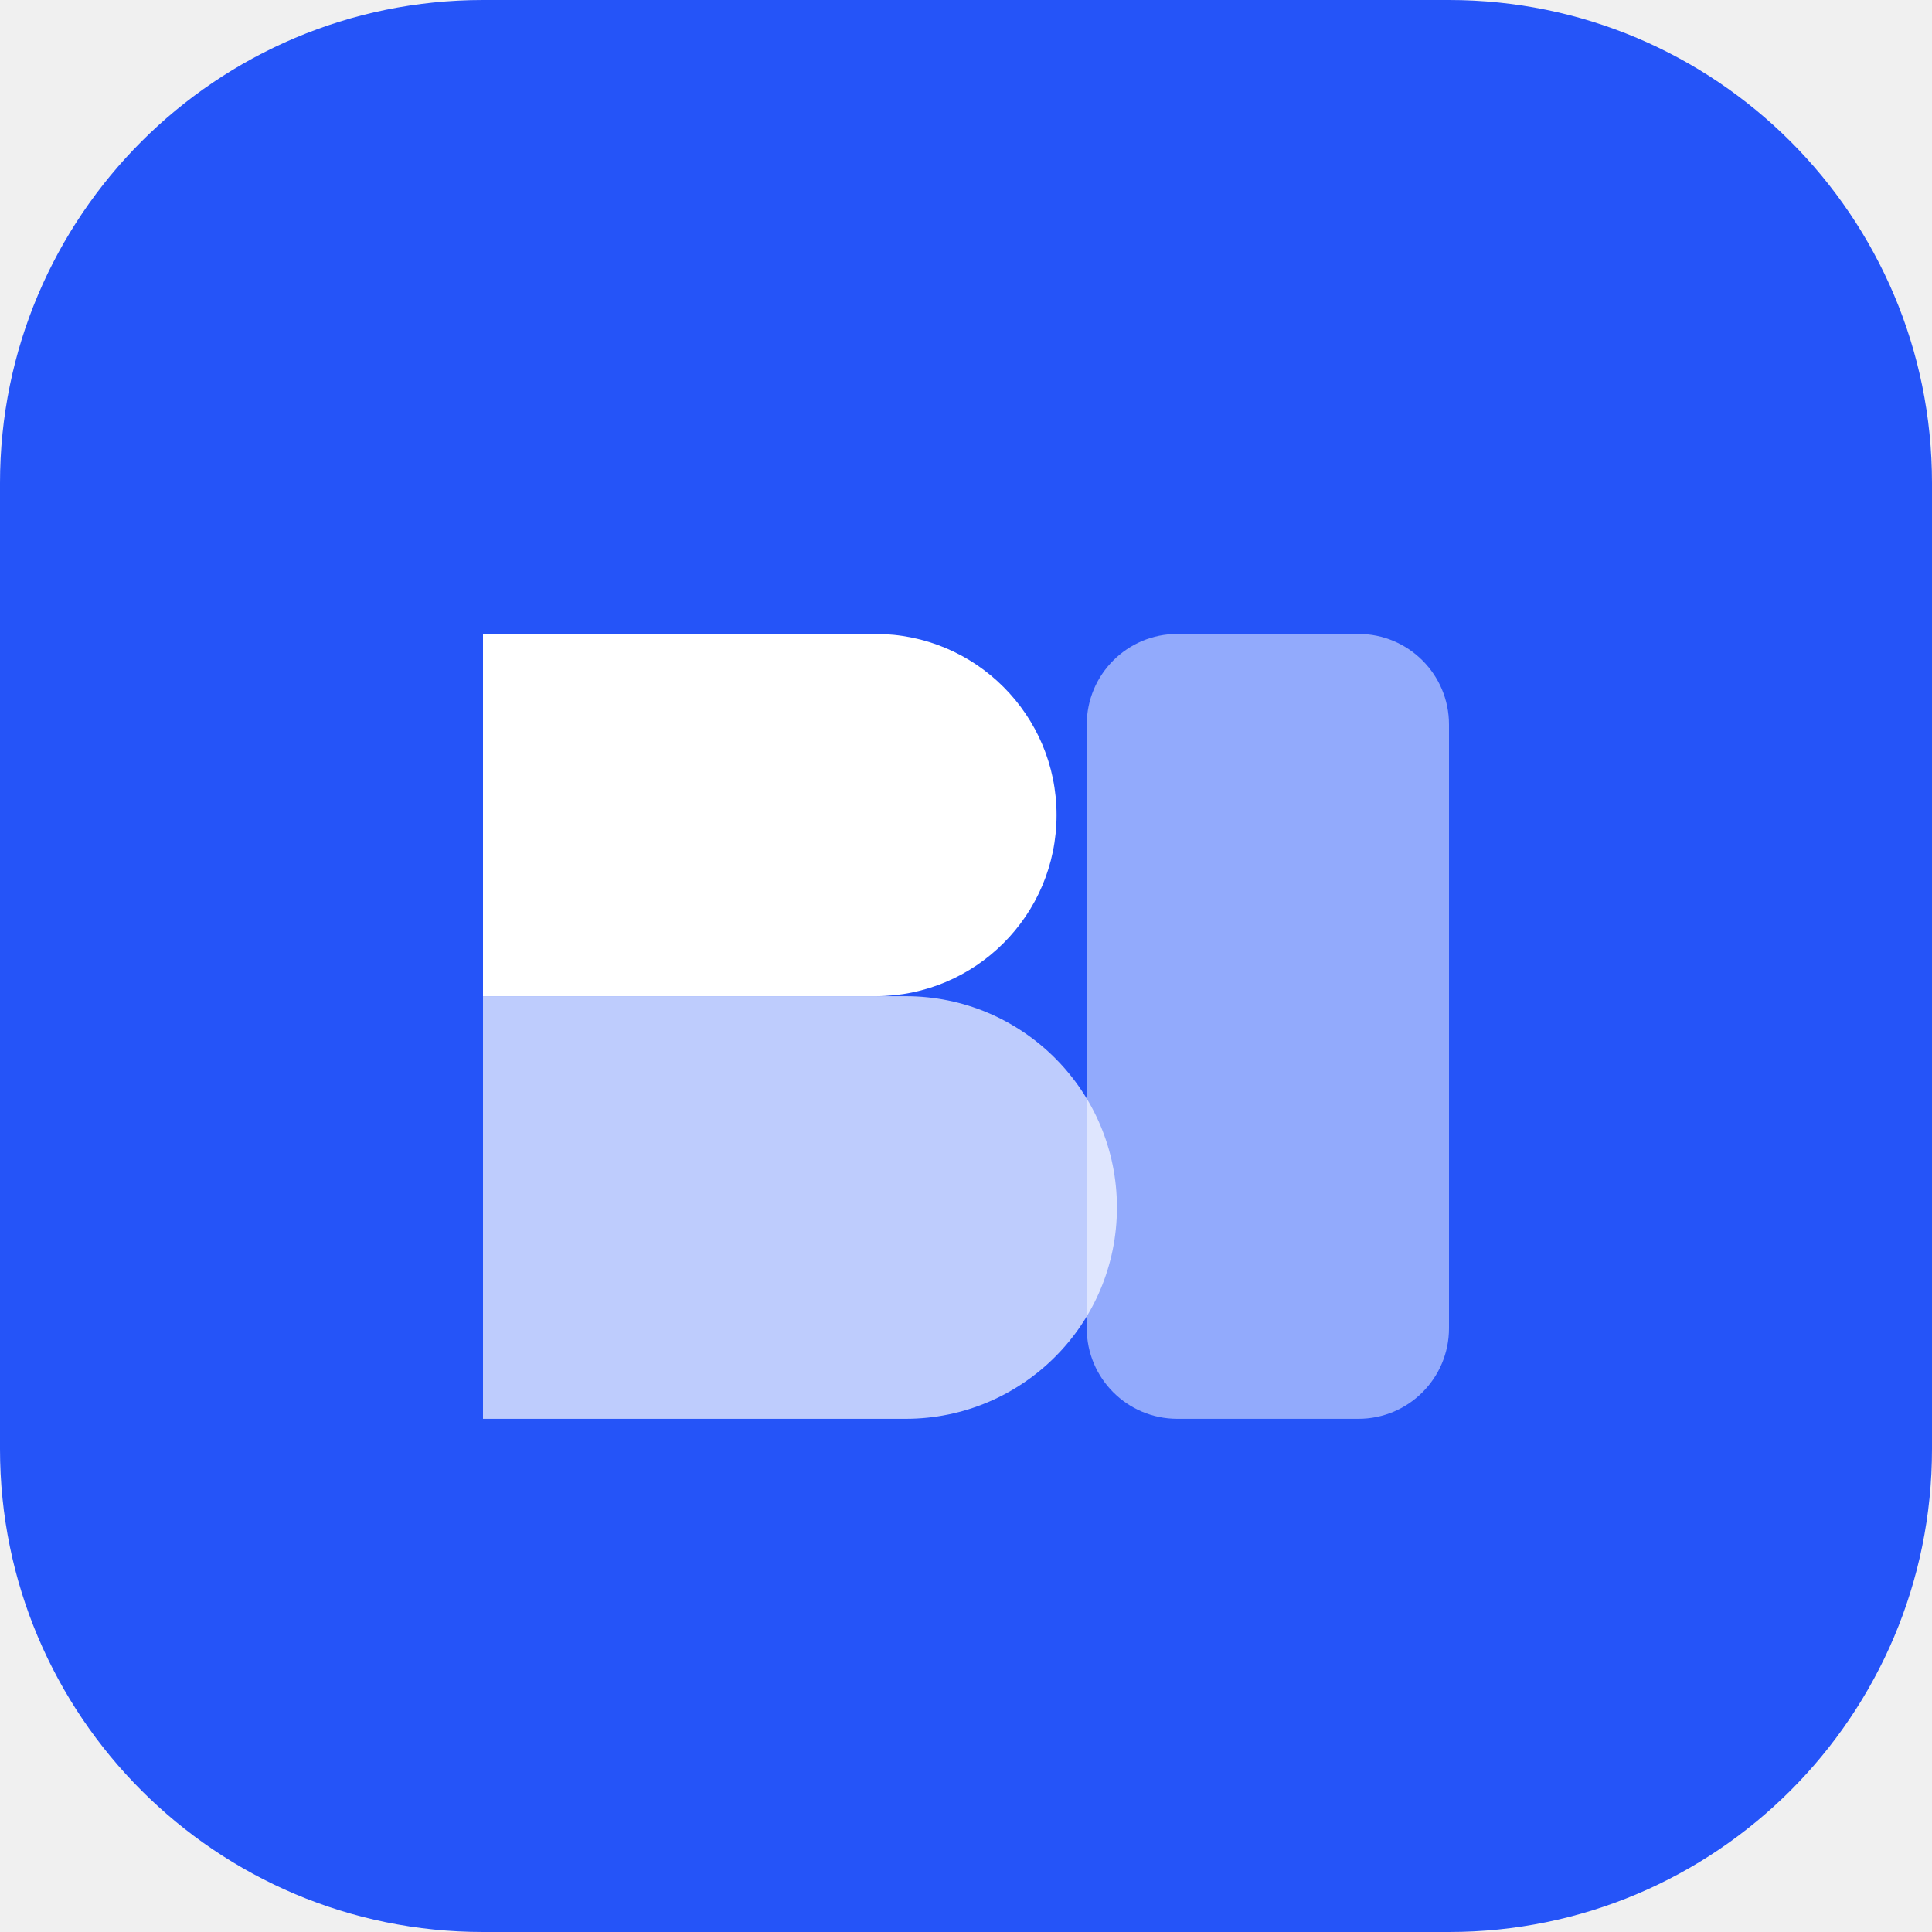
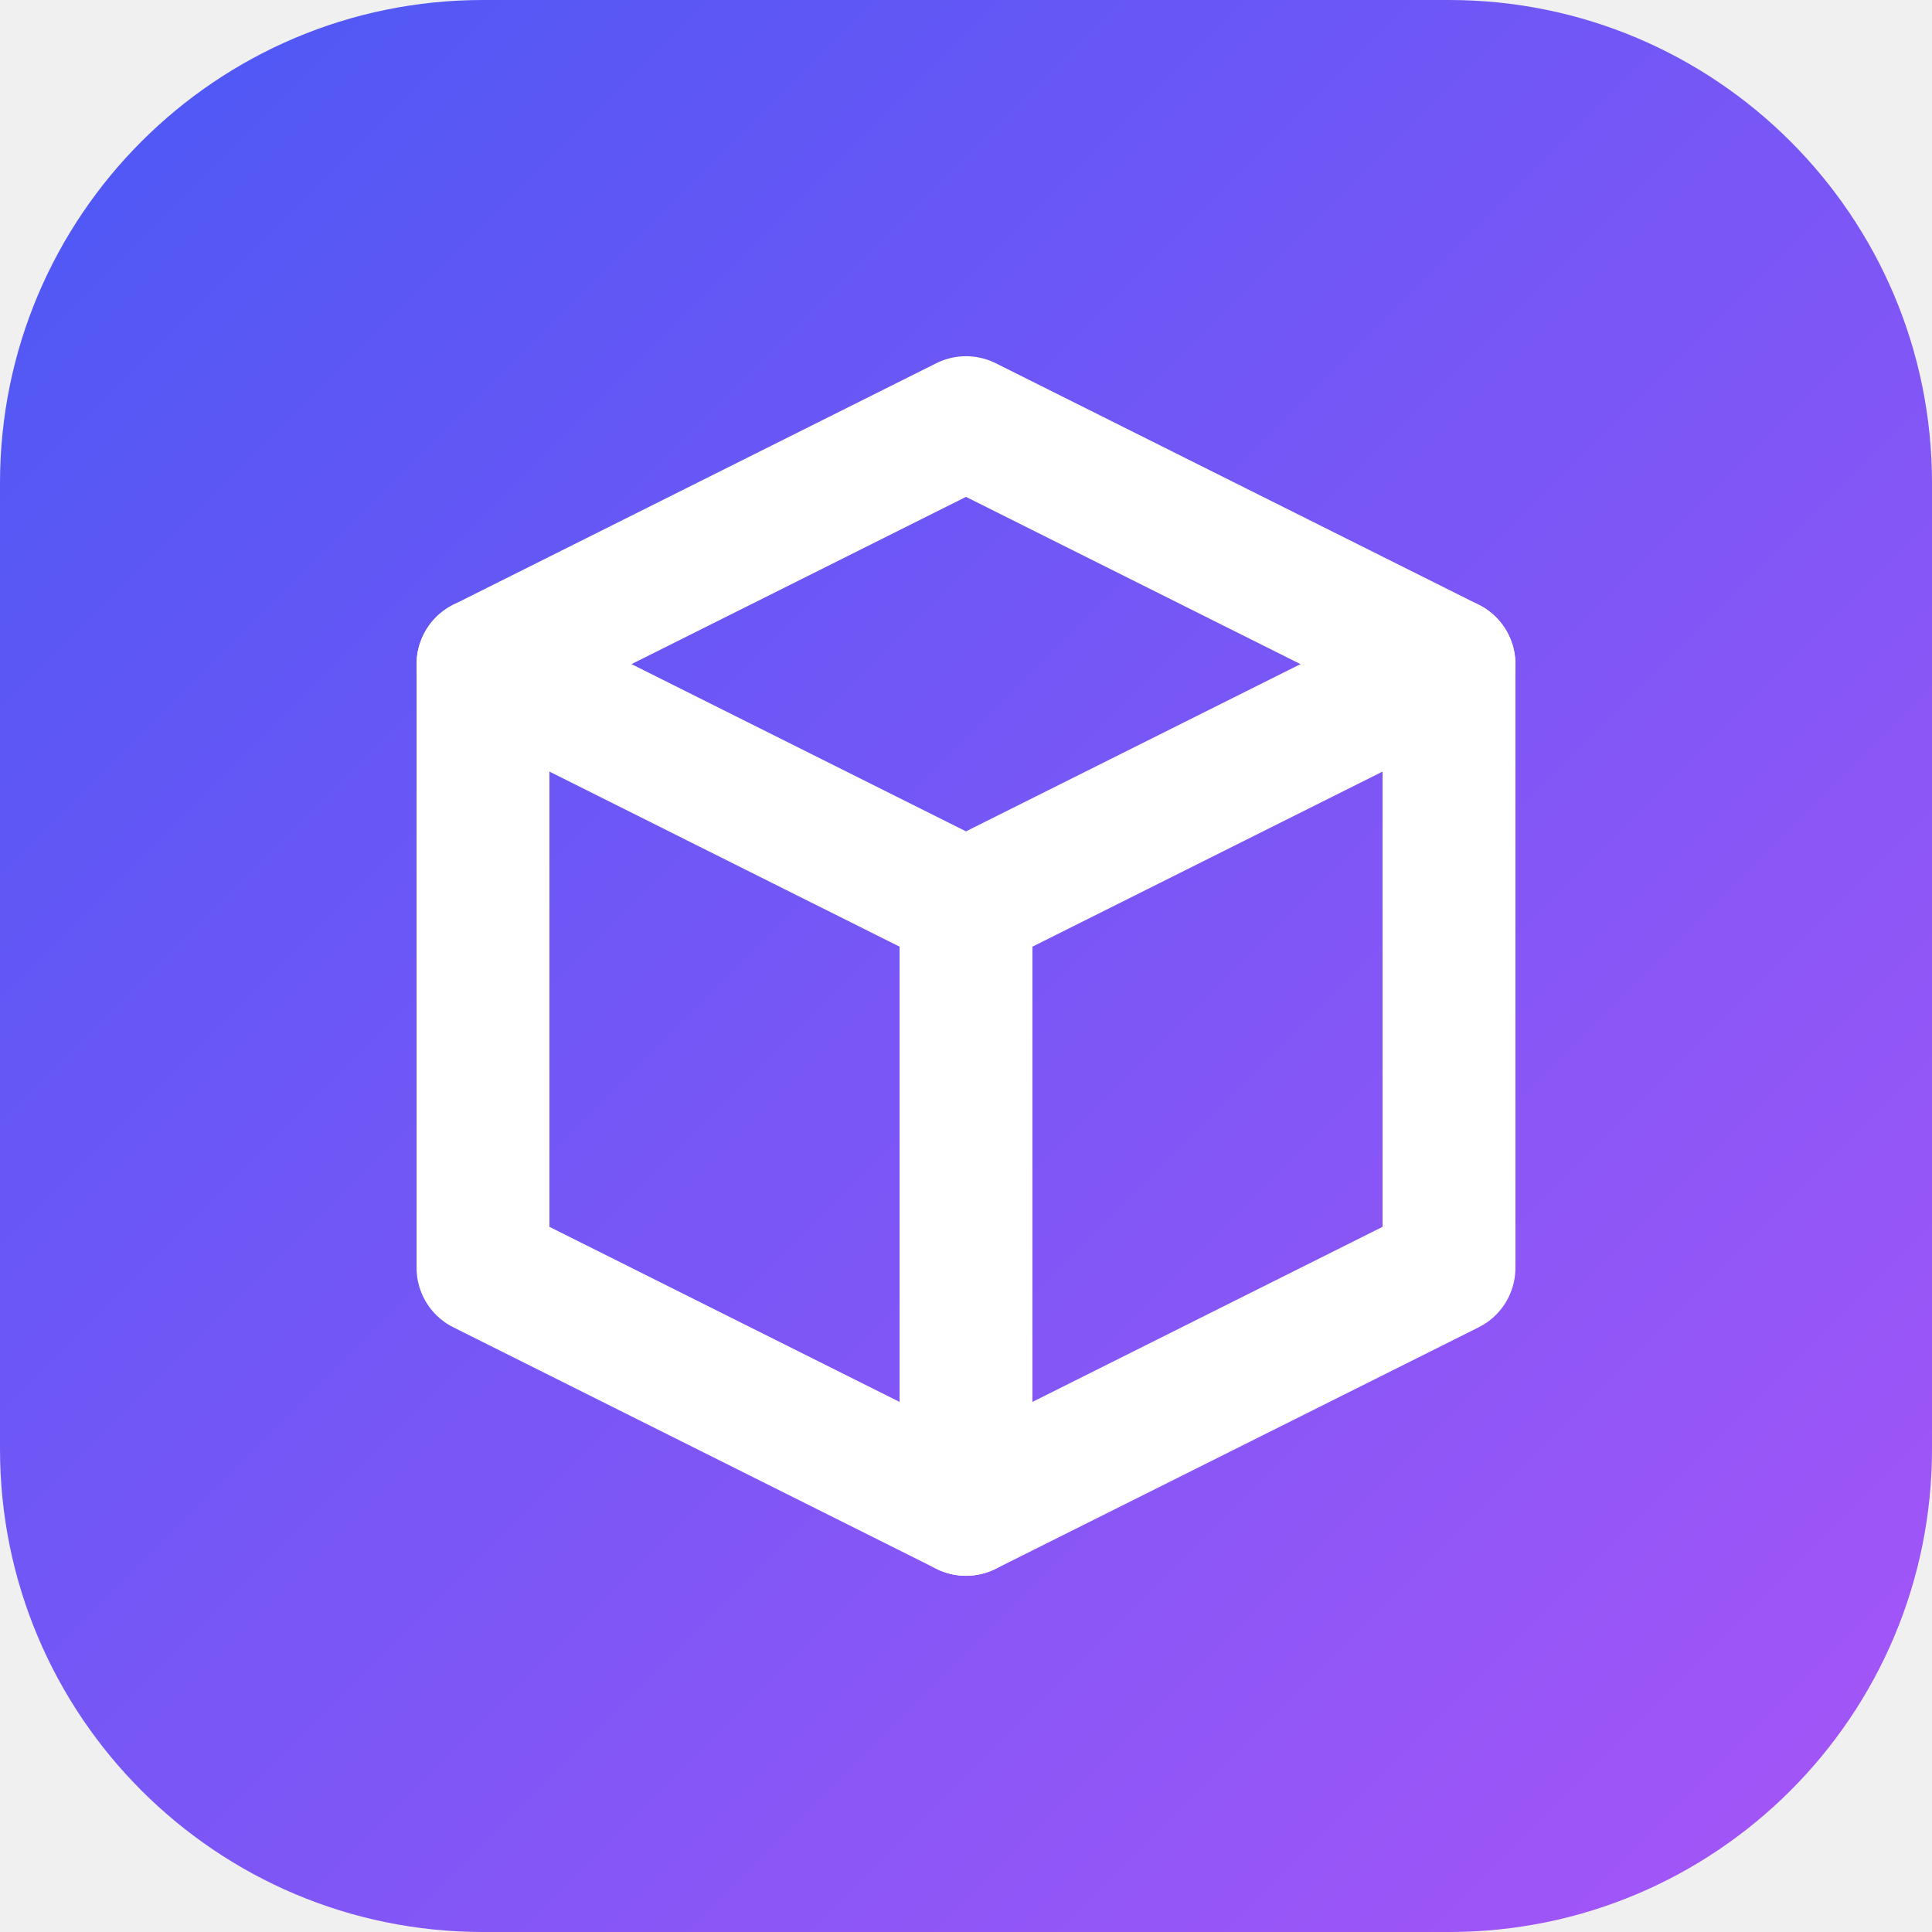
- <svg xmlns="http://www.w3.org/2000/svg" viewBox="0 0 32 32" fill="none">
-   <rect width="32" height="32" rx="8" fill="#2554f8" />
-   <path d="M8 10.5h6.5a3 3 0 0 1 0 6H8V10.5Z" fill="white" />
-   <path d="M8 16.5h7a3.5 3.5 0 0 1 0 7H8V16.5Z" fill="white" opacity="0.7" />
-   <rect x="18" y="10.5" width="6" height="13" rx="1.5" fill="white" opacity="0.5" />
+ <svg xmlns="http://www.w3.org/2000/svg" viewBox="0 0 32 32">
+   <defs>
+     <linearGradient id="g" x1="0" y1="0" x2="1" y2="1">
+       <stop offset="0%" stop-color="#4a58f5" />
+       <stop offset="100%" stop-color="#a855f7" />
+     </linearGradient>
+   </defs>
+   <rect width="32" height="32" rx="8" fill="url(#g)" />
+   <g fill="none" stroke="#fff" stroke-width="2.2" stroke-linecap="round" stroke-linejoin="round">
+     <path d="M8 11l8-4 8 4v10l-8 4-8-4z" />
+     <path d="M8 11l8 4 8-4M16 15v10" />
+   </g>
</svg>
